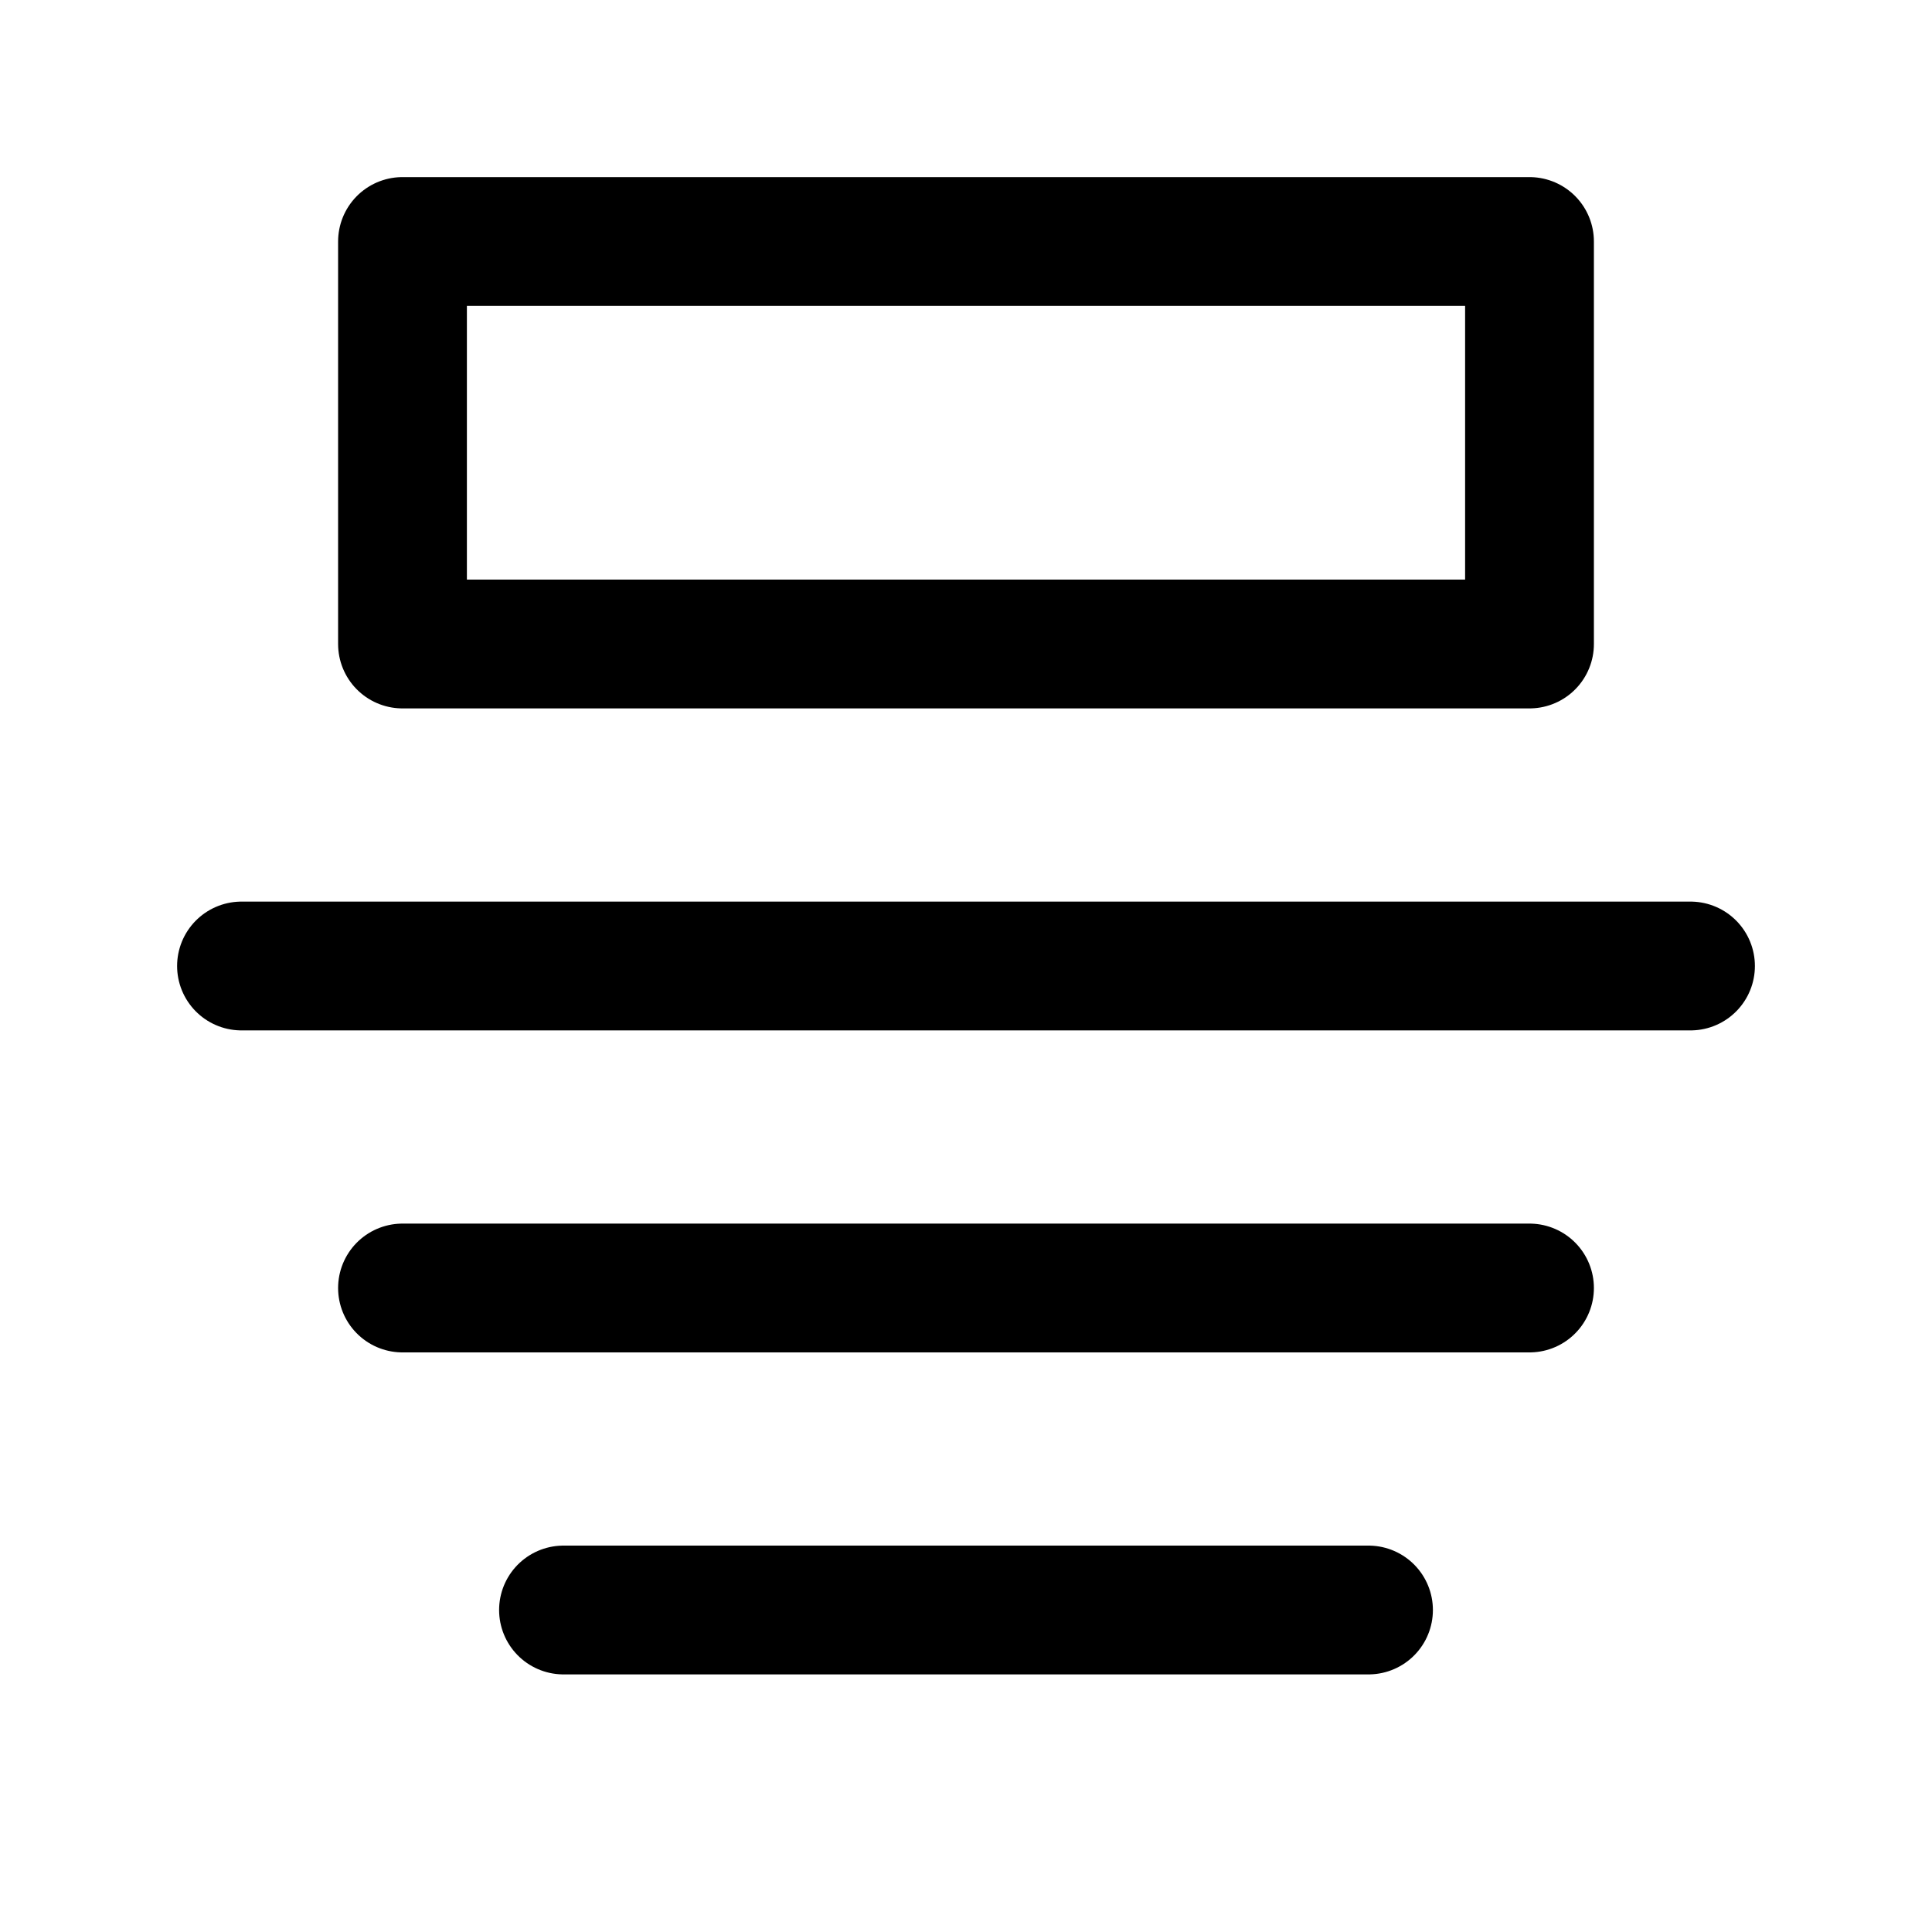
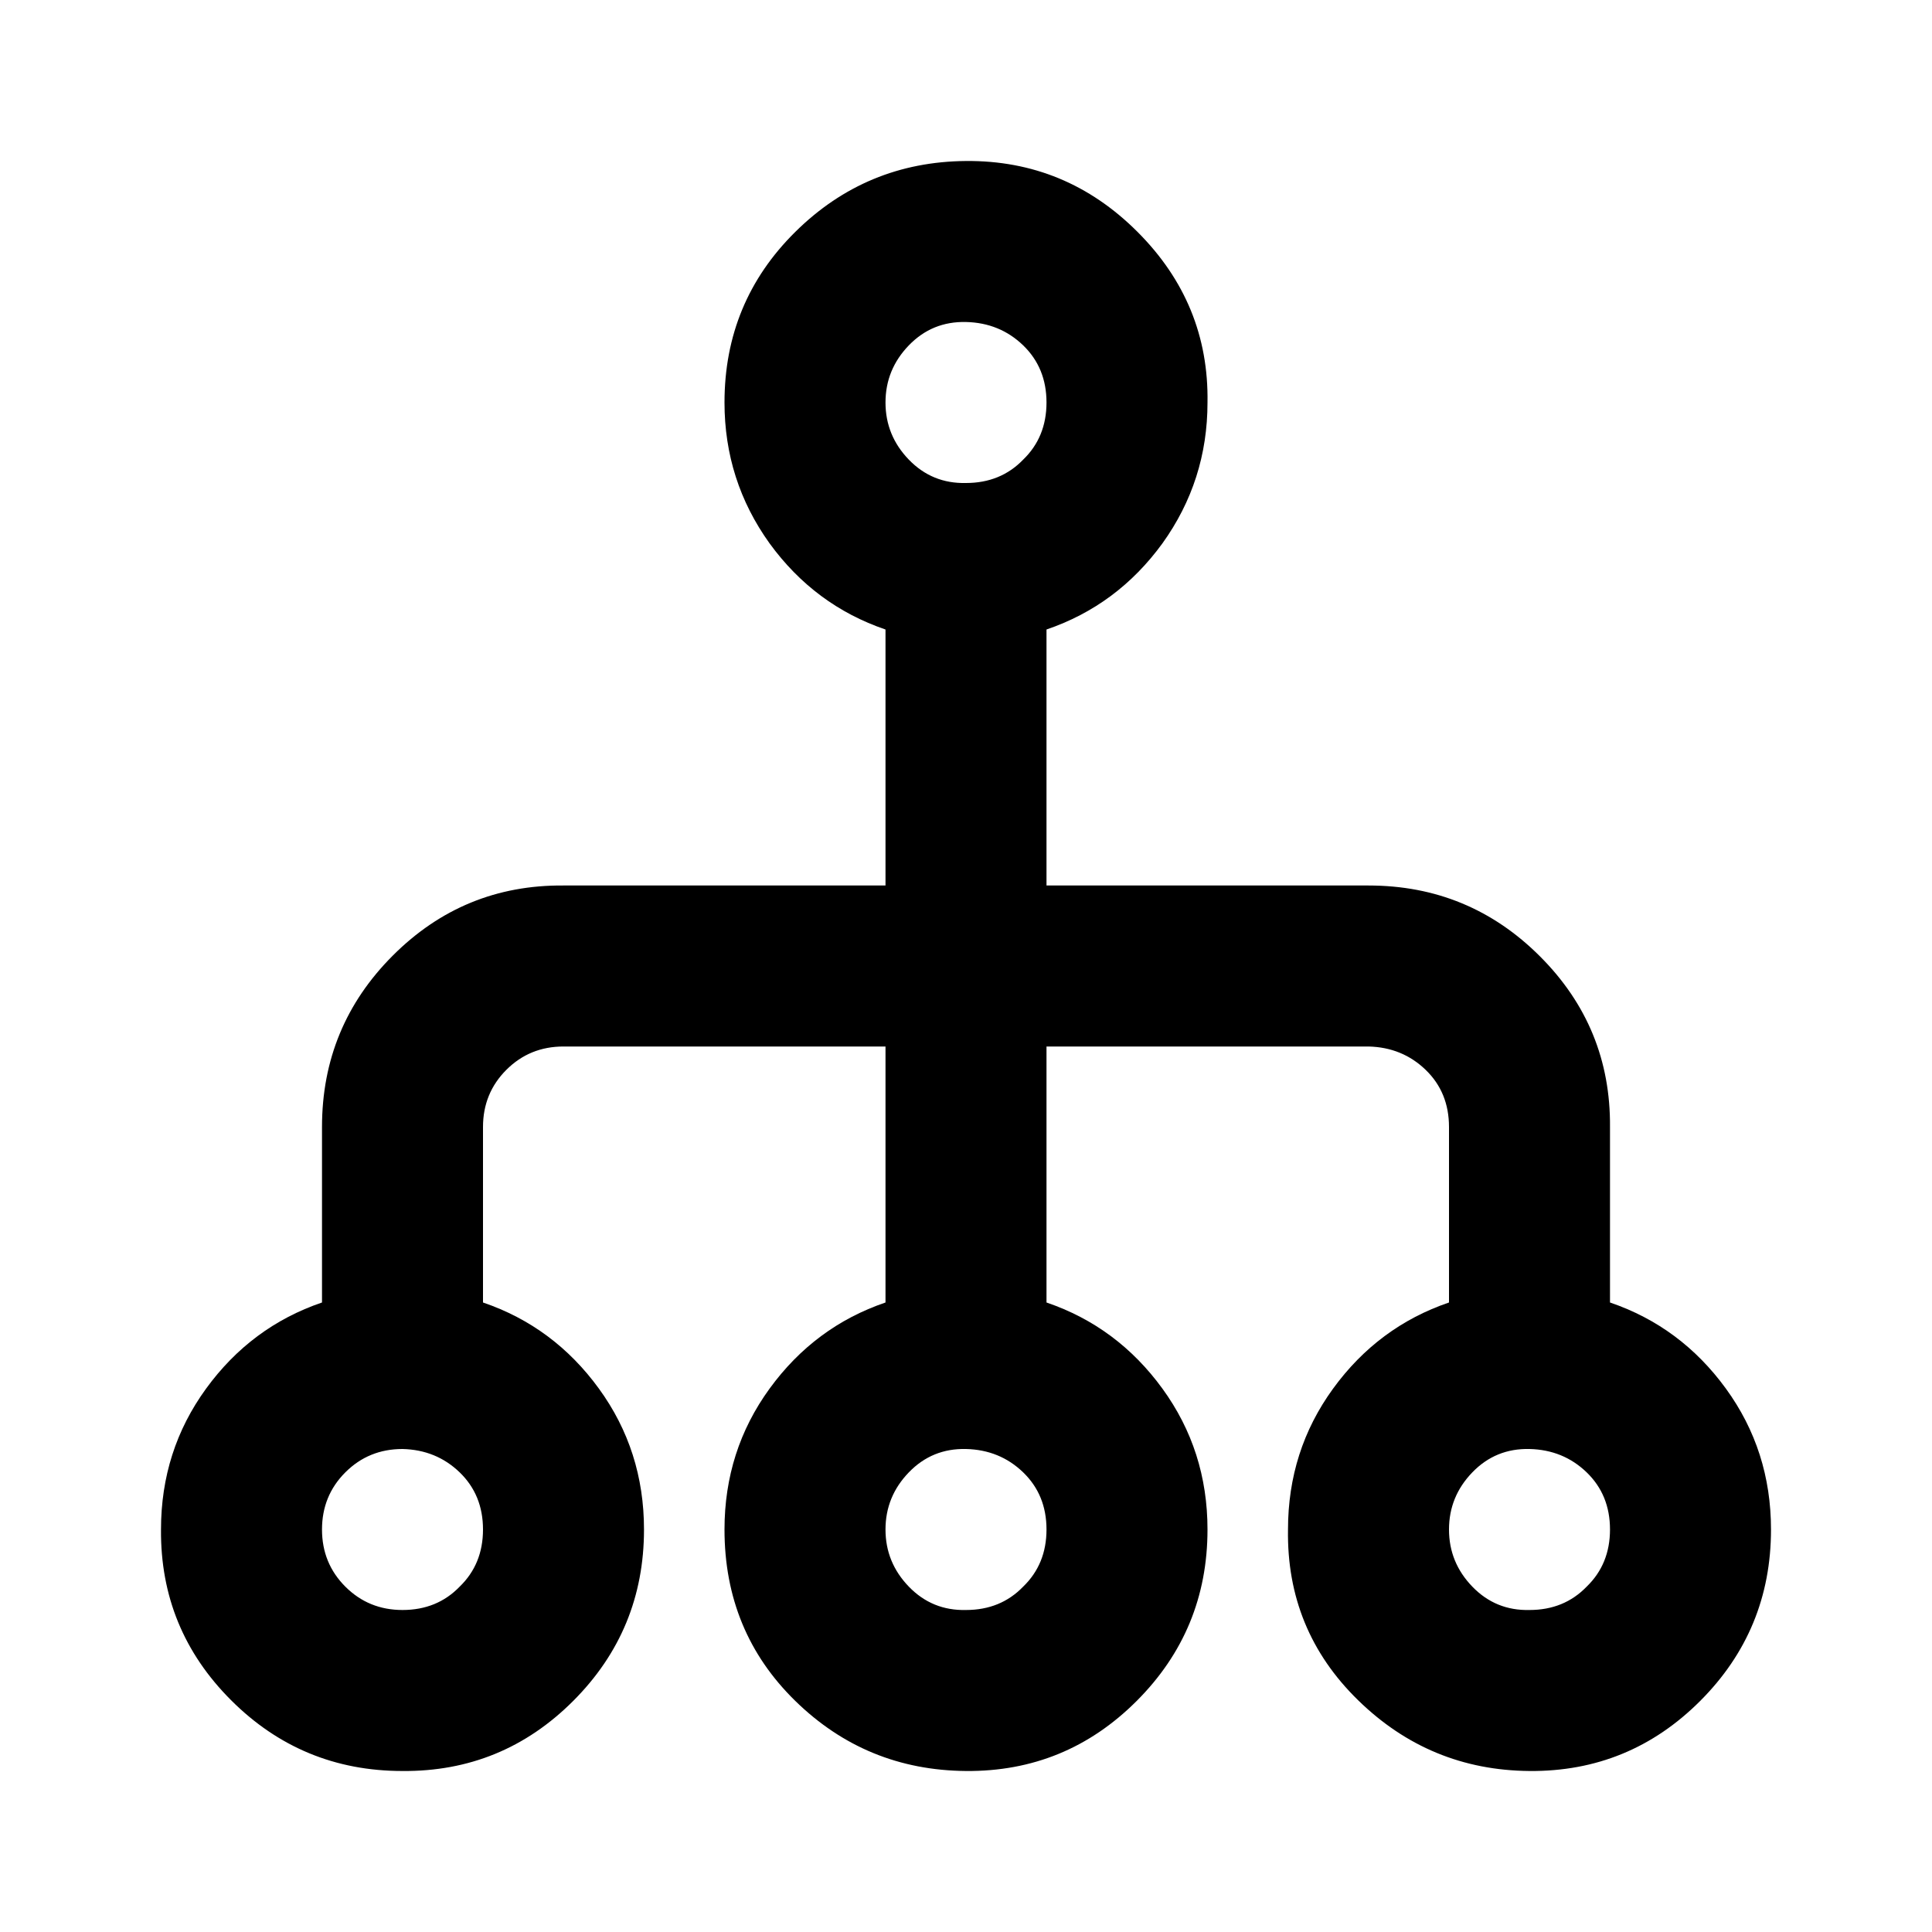
- <svg xmlns="http://www.w3.org/2000/svg" viewBox="0 0 24 24" fill="none" stroke="currentColor" stroke-width="1.6" stroke-linecap="round" stroke-linejoin="round">
-   <path d="M5 3h14v5H5z M3 12h18 M5 16h14 M7 20h10" />
+ <svg xmlns="http://www.w3.org/2000/svg" viewBox="0 0 24 24" height="24px" width="24px" fill="currentColor">
+   <path d="M5,22q-1.25,0-2.13-0.88T2,19q0-0.98 0.56-1.75T4,16.18V14q0-1.25 0.88-2.13T7,11h4V7.82q-0.88-0.3-1.44-1.07Q9,5.97 9,5Q9,3.75 9.88,2.88T12,2t2.13,0.88T15,5q0,0.97-0.56,1.75Q13.88,7.52 13,7.82V11h4q1.25,0 2.13,0.88T20,14v2.18q0.88,0.3 1.44,1.07T22,19q0,1.25-0.88,2.13T19,22t-2.13-0.88T16,19q0-0.98 0.56-1.75T18,16.18V14q0-0.43-0.29-0.71T17,13H13v3.18q0.88,0.3 1.44,1.07T15,19q0,1.25-0.88,2.13T12,22T9.88,21.13T9,19q0-0.98 0.56-1.75T11,16.18V13H7q-0.42,0-0.71,0.29T6,14v2.18q0.88,0.3 1.44,1.07T8,19q0,1.25-0.88,2.13T5,22Zm0-2q0.43,0 0.71-0.29Q6,19.43 6,19T5.71,18.29T5,18q-0.42,0-0.71,0.29T4,19t0.29,0.71T5,20Zm7,0q0.43,0 0.71-0.29Q13,19.43 13,19t-0.29-0.71T12,18t-0.71,0.29T11,19t0.29,0.71T12,20Zm7,0q0.43,0 0.71-0.29Q20,19.43 20,19t-0.29-0.71T19,18t-0.71,0.29T18,19t0.29,0.71T19,20ZM12,6q0.43,0 0.71-0.29Q13,5.43 13,5T12.71,4.29T12,4T11.29,4.29T11,5t0.29,0.71T12,6Z" />
</svg>
